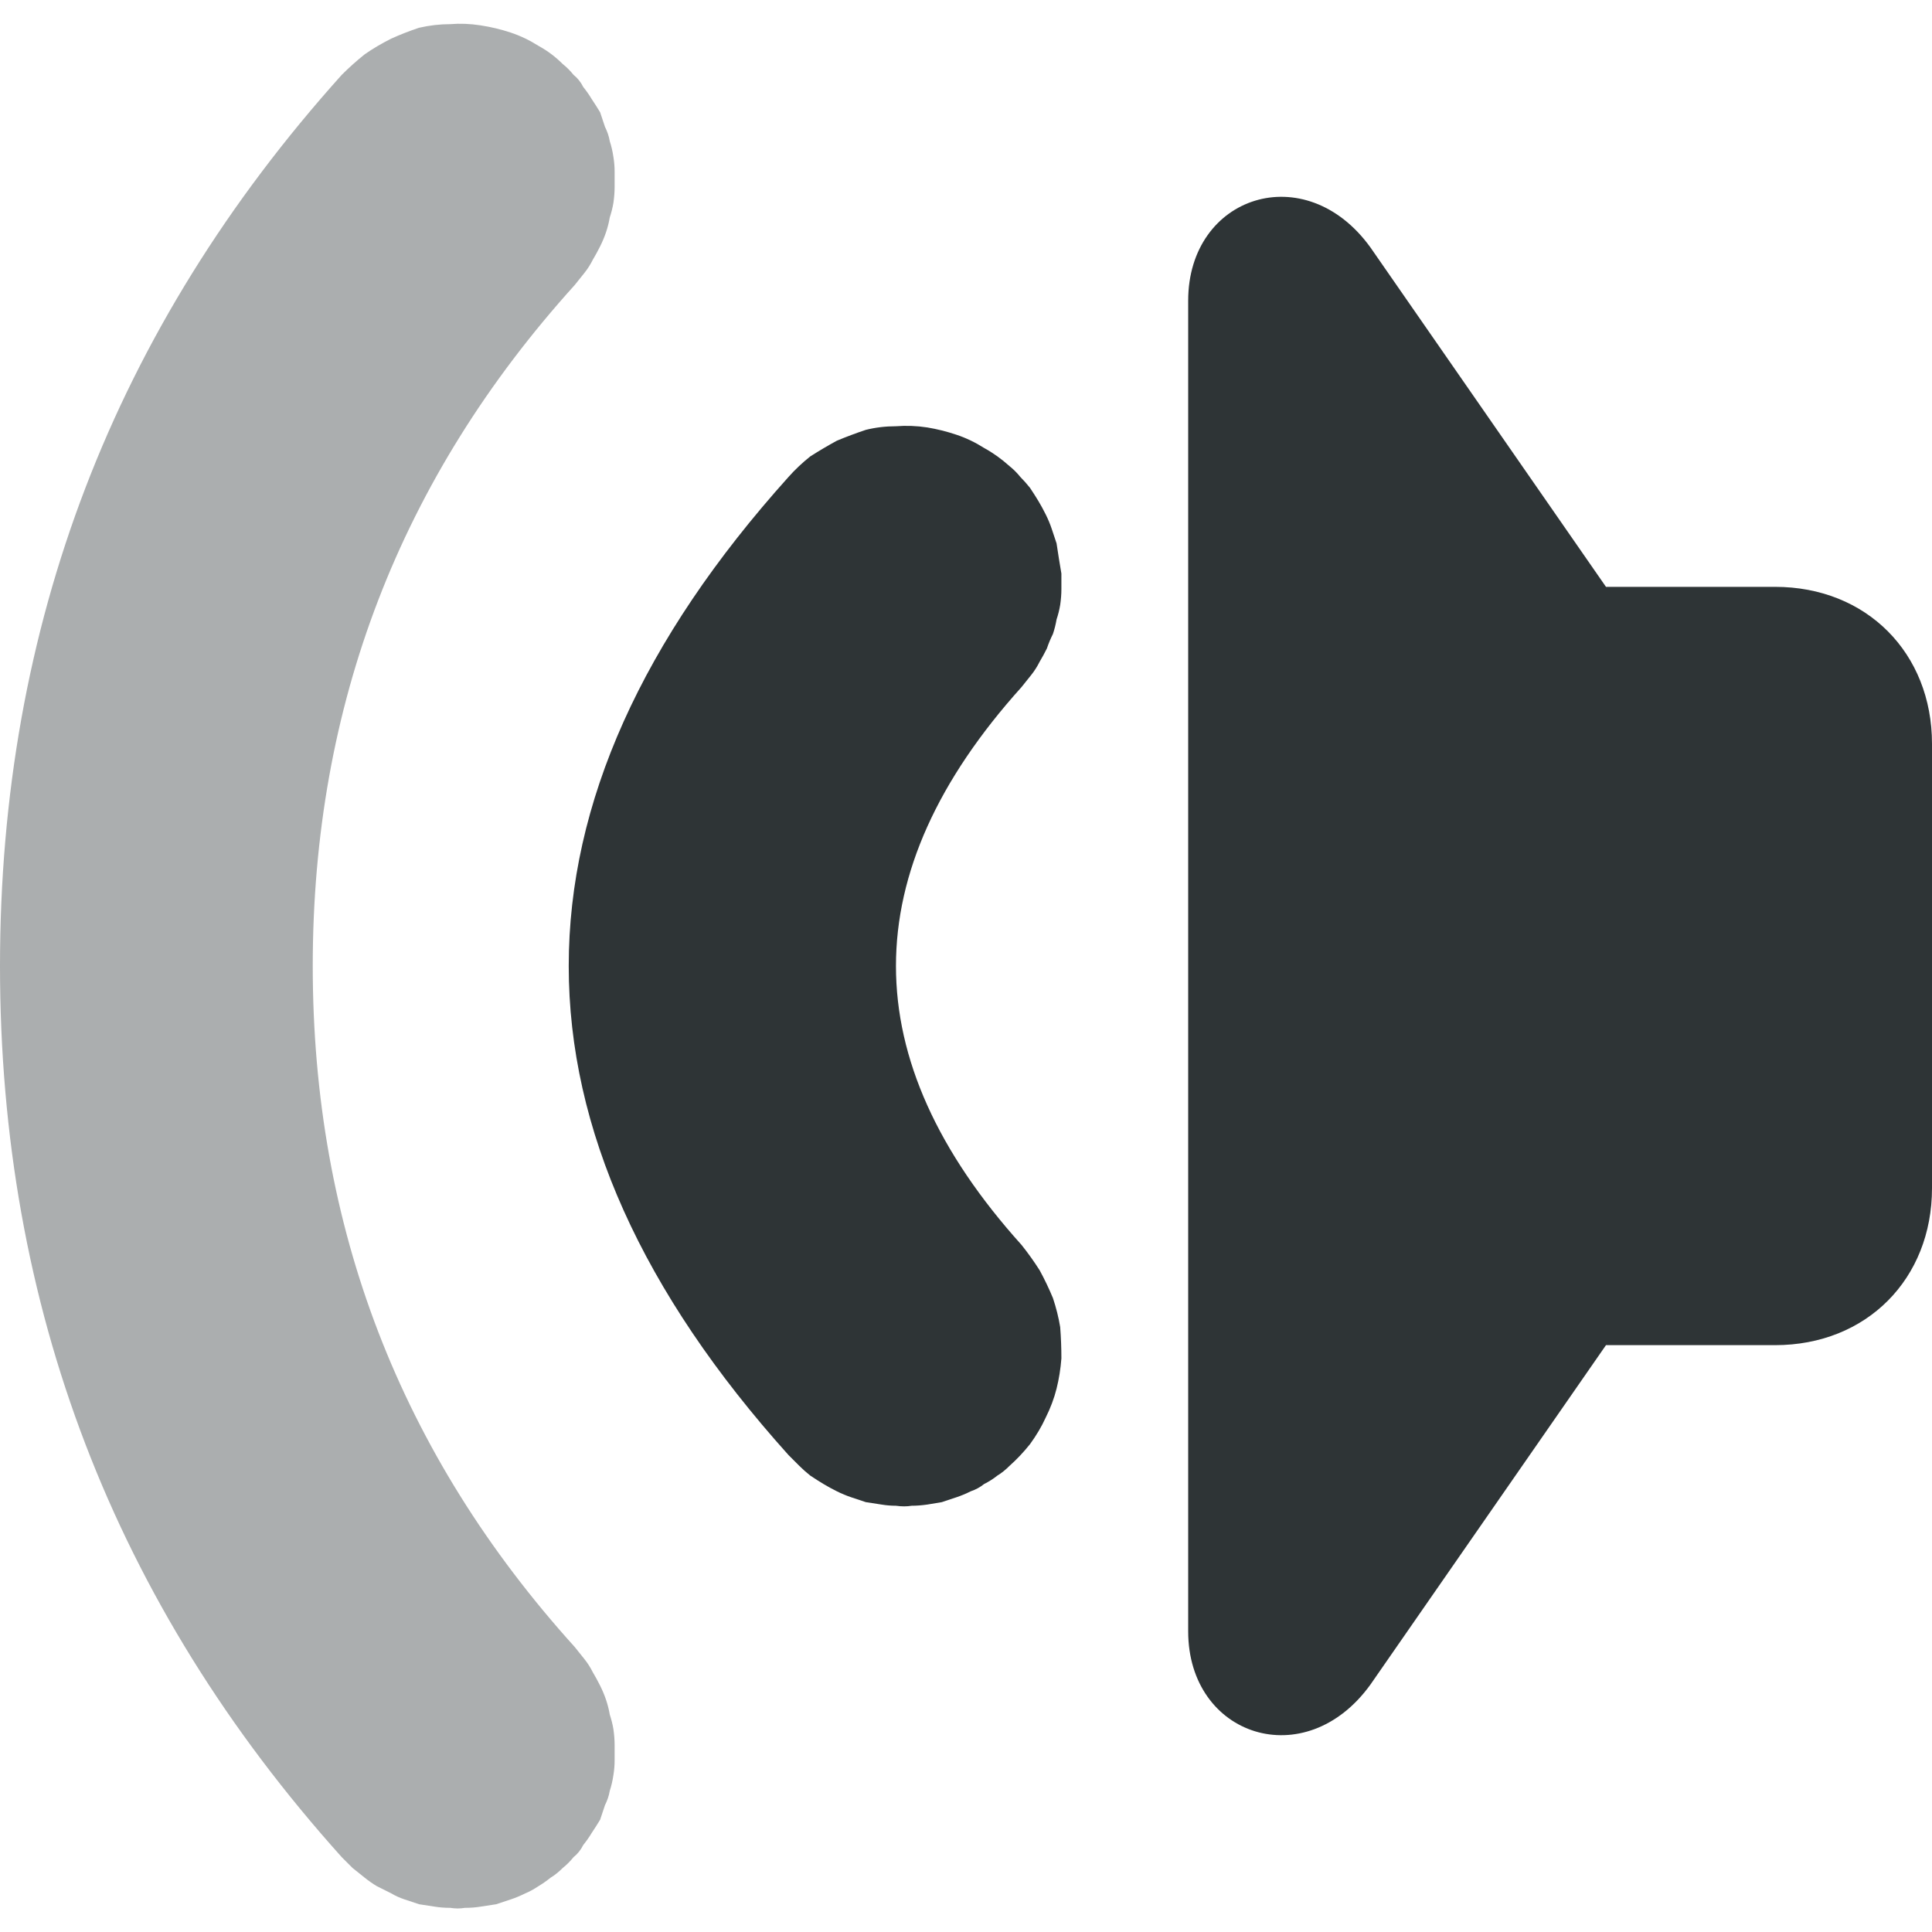
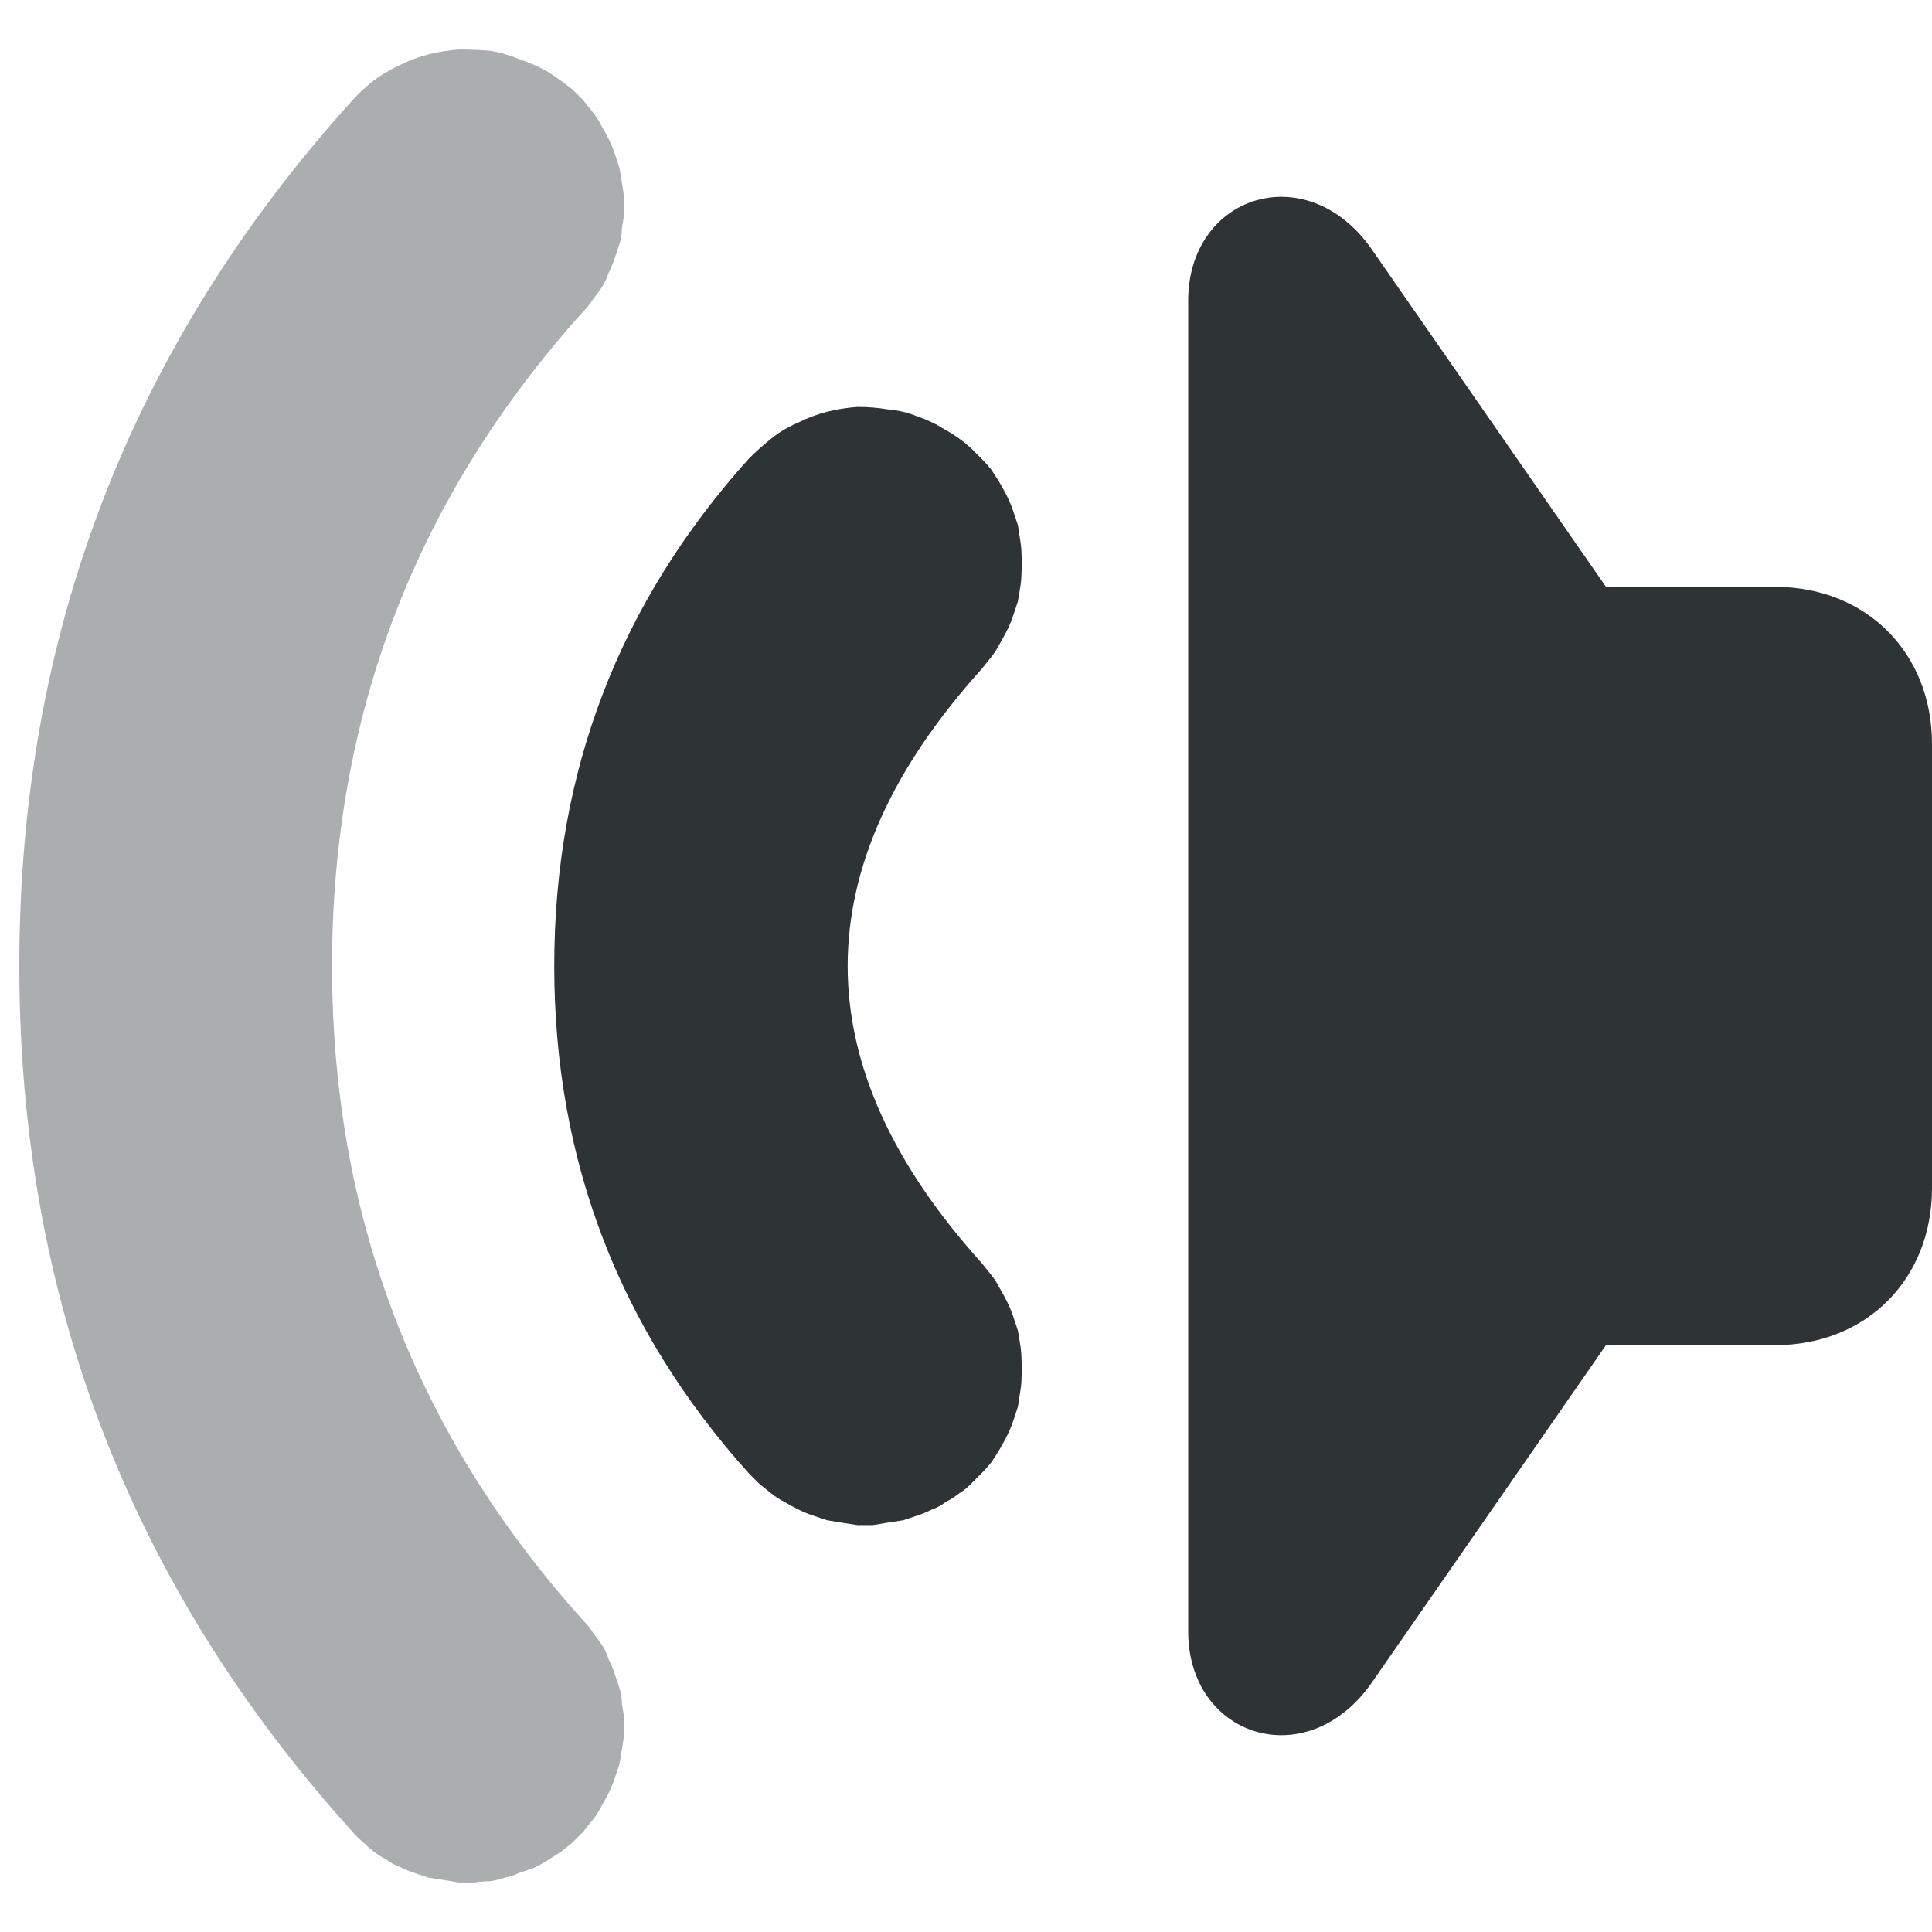
<svg xmlns="http://www.w3.org/2000/svg" width="16" height="16" viewBox="0 0 16 16" fill="#2e3436">
-   <path opacity="0.4" fill-rule="evenodd" d="M2.83 0.62Q0 3.77 0 8Q0 12.23 2.83 15.38Q2.87 15.42 2.92 15.47Q2.97 15.51 3.02 15.55Q3.07 15.59 3.12 15.62Q3.18 15.65 3.24 15.68Q3.29 15.71 3.35 15.73Q3.41 15.75 3.47 15.77Q3.54 15.78 3.6 15.79Q3.66 15.8 3.73 15.8Q3.79 15.81 3.85 15.8Q3.92 15.8 3.98 15.79Q4.04 15.78 4.11 15.77Q4.17 15.75 4.23 15.73Q4.29 15.71 4.35 15.68Q4.4 15.66 4.46 15.62Q4.51 15.59 4.56 15.55Q4.61 15.52 4.66 15.47Q4.71 15.43 4.75 15.38Q4.8 15.34 4.83 15.28Q4.87 15.23 4.9 15.18Q4.94 15.12 4.97 15.07Q4.99 15.01 5.01 14.95Q5.04 14.89 5.05 14.83Q5.07 14.77 5.08 14.7Q5.09 14.64 5.09 14.58Q5.09 14.51 5.09 14.45Q5.09 14.39 5.08 14.32Q5.07 14.26 5.05 14.2Q5.04 14.14 5.02 14.08Q5 14.02 4.97 13.96Q4.94 13.9 4.91 13.85Q4.88 13.79 4.84 13.74Q4.8 13.69 4.76 13.64Q2.59 11.24 2.59 8Q2.59 4.76 4.76 2.36Q4.8 2.31 4.84 2.26Q4.88 2.21 4.91 2.15Q4.94 2.1 4.97 2.04Q5 1.98 5.02 1.92Q5.04 1.86 5.05 1.8Q5.07 1.74 5.08 1.68Q5.09 1.61 5.09 1.55Q5.09 1.49 5.09 1.42Q5.09 1.36 5.08 1.3Q5.07 1.23 5.05 1.17Q5.04 1.11 5.01 1.05Q4.99 0.99 4.97 0.93Q4.94 0.88 4.9 0.82Q4.87 0.77 4.83 0.72Q4.8 0.66 4.75 0.62Q4.71 0.57 4.66 0.53Q4.57 0.44 4.46 0.38Q4.35 0.31 4.23 0.27Q4.11 0.23 3.98 0.21Q3.85 0.19 3.73 0.2Q3.6 0.2 3.47 0.23Q3.35 0.27 3.24 0.32Q3.12 0.38 3.02 0.45Q2.92 0.53 2.83 0.62Z" />
-   <path fill-rule="evenodd" d="M16 6.16C16 5.41 15.46 4.86 14.7 4.86L13.3 4.86L11.35 2.05C10.81 1.3 9.84 1.62 9.84 2.49L9.84 13.51C9.84 14.38 10.81 14.7 11.35 13.95L13.3 11.14L14.7 11.14C15.46 11.14 16 10.59 16 9.84L16 6.16ZM6.53 12.05Q2.89 8 6.53 3.95Q6.61 3.86 6.71 3.78Q6.82 3.71 6.93 3.65Q7.05 3.6 7.17 3.56Q7.29 3.53 7.42 3.53Q7.55 3.52 7.68 3.54Q7.8 3.56 7.92 3.6Q8.04 3.64 8.15 3.71Q8.26 3.77 8.36 3.86Q8.41 3.9 8.45 3.95Q8.49 3.99 8.53 4.04Q8.57 4.1 8.6 4.15Q8.63 4.2 8.66 4.26Q8.69 4.32 8.71 4.38Q8.73 4.44 8.75 4.5Q8.76 4.56 8.77 4.63Q8.78 4.69 8.79 4.75Q8.79 4.82 8.79 4.88Q8.79 4.94 8.78 5.01Q8.77 5.07 8.75 5.13Q8.74 5.19 8.72 5.25Q8.69 5.31 8.67 5.37Q8.64 5.43 8.61 5.48Q8.58 5.54 8.54 5.59Q8.5 5.64 8.46 5.69Q6.38 8 8.46 10.31Q8.54 10.41 8.61 10.52Q8.67 10.63 8.72 10.75Q8.76 10.87 8.78 10.99Q8.79 11.12 8.79 11.25Q8.78 11.38 8.75 11.5Q8.72 11.62 8.66 11.74Q8.61 11.85 8.53 11.96Q8.45 12.06 8.36 12.14Q8.31 12.19 8.26 12.22Q8.21 12.26 8.15 12.29Q8.1 12.33 8.04 12.35Q7.98 12.38 7.92 12.4Q7.86 12.42 7.8 12.44Q7.74 12.45 7.68 12.46Q7.61 12.47 7.55 12.47Q7.49 12.48 7.42 12.47Q7.36 12.47 7.3 12.46Q7.23 12.45 7.17 12.44Q7.11 12.42 7.05 12.4Q6.99 12.38 6.93 12.35Q6.87 12.32 6.82 12.29Q6.77 12.26 6.71 12.22Q6.66 12.18 6.62 12.14Q6.57 12.09 6.53 12.05Z" />
+   <path opacity="0.4" fill-rule="evenodd" d="M2.91 0.84Q0.16 3.89 0.16 8Q0.16 12.11 2.91 15.16Q2.95 15.21 3 15.25Q3.04 15.29 3.09 15.33Q3.14 15.37 3.2 15.4Q3.25 15.44 3.31 15.46Q3.37 15.49 3.43 15.51Q3.49 15.53 3.55 15.55Q3.61 15.56 3.68 15.57Q3.74 15.58 3.8 15.59Q3.87 15.59 3.93 15.59Q3.99 15.58 4.06 15.58Q4.12 15.57 4.18 15.55Q4.24 15.54 4.3 15.51Q4.36 15.49 4.42 15.47Q4.48 15.44 4.53 15.41Q4.59 15.37 4.64 15.34Q4.69 15.3 4.74 15.26Q4.79 15.21 4.83 15.17Q4.87 15.12 4.91 15.07Q4.95 15.02 4.98 14.96Q5.01 14.91 5.04 14.85Q5.07 14.79 5.09 14.73Q5.11 14.67 5.13 14.61Q5.14 14.55 5.15 14.49Q5.16 14.42 5.17 14.36Q5.17 14.3 5.17 14.23Q5.16 14.17 5.15 14.11Q5.15 14.04 5.13 13.98Q5.11 13.92 5.09 13.86Q5.07 13.8 5.04 13.74Q5.02 13.68 4.99 13.63Q4.95 13.57 4.91 13.52Q4.88 13.47 4.83 13.42Q2.75 11.11 2.75 8Q2.75 4.89 4.83 2.58Q4.88 2.53 4.91 2.48Q4.95 2.43 4.99 2.37Q5.02 2.32 5.04 2.26Q5.07 2.2 5.09 2.14Q5.11 2.08 5.13 2.02Q5.15 1.96 5.15 1.89Q5.16 1.83 5.17 1.77Q5.17 1.7 5.17 1.64Q5.16 1.58 5.15 1.51Q5.14 1.45 5.13 1.39Q5.11 1.33 5.09 1.27Q5.07 1.21 5.04 1.15Q5.01 1.09 4.98 1.04Q4.95 0.98 4.91 0.93Q4.87 0.88 4.83 0.83Q4.79 0.79 4.74 0.74Q4.64 0.66 4.53 0.59Q4.42 0.53 4.3 0.49Q4.18 0.44 4.06 0.42Q3.93 0.41 3.8 0.41Q3.67 0.42 3.55 0.45Q3.43 0.48 3.31 0.54Q3.2 0.59 3.09 0.67Q2.99 0.75 2.91 0.84Z" />
+   <path fill-rule="evenodd" d="M16 6.16C16 5.41 15.46 4.86 14.7 4.86L13.3 4.86L11.35 2.05C10.81 1.3 9.84 1.62 9.84 2.49L9.84 13.51C9.84 14.38 10.81 14.7 11.35 13.95L13.3 11.14L14.7 11.14C15.46 11.14 16 10.59 16 9.84L16 6.16ZM4.59 8Q4.59 5.59 6.2 3.8Q6.29 3.71 6.39 3.63Q6.49 3.55 6.61 3.5Q6.73 3.44 6.85 3.41Q6.97 3.38 7.1 3.37Q7.23 3.37 7.35 3.39Q7.48 3.4 7.6 3.45Q7.72 3.49 7.83 3.56Q7.94 3.62 8.04 3.71Q8.08 3.75 8.13 3.8Q8.17 3.84 8.21 3.89Q8.25 3.95 8.28 4Q8.31 4.05 8.34 4.11Q8.37 4.17 8.39 4.23Q8.41 4.29 8.43 4.35Q8.44 4.41 8.45 4.48Q8.46 4.54 8.46 4.6Q8.47 4.67 8.46 4.73Q8.46 4.79 8.45 4.86Q8.44 4.92 8.43 4.98Q8.41 5.04 8.39 5.1Q8.37 5.16 8.34 5.22Q8.31 5.28 8.28 5.33Q8.25 5.39 8.21 5.44Q8.17 5.49 8.13 5.54Q5.91 8 8.13 10.46Q8.17 10.51 8.21 10.56Q8.25 10.61 8.28 10.67Q8.31 10.72 8.34 10.78Q8.37 10.84 8.39 10.9Q8.41 10.96 8.43 11.02Q8.44 11.08 8.45 11.14Q8.46 11.21 8.46 11.27Q8.47 11.33 8.46 11.4Q8.46 11.46 8.45 11.52Q8.44 11.59 8.43 11.65Q8.41 11.71 8.39 11.77Q8.37 11.83 8.34 11.89Q8.31 11.95 8.28 12Q8.25 12.05 8.21 12.11Q8.17 12.16 8.13 12.2Q8.08 12.25 8.04 12.29Q7.99 12.34 7.94 12.37Q7.89 12.41 7.83 12.44Q7.78 12.48 7.72 12.5Q7.66 12.53 7.6 12.55Q7.54 12.57 7.48 12.59Q7.42 12.6 7.35 12.61Q7.29 12.62 7.23 12.63Q7.16 12.63 7.1 12.63Q7.04 12.62 6.97 12.61Q6.91 12.6 6.85 12.59Q6.79 12.57 6.73 12.55Q6.67 12.53 6.61 12.5Q6.55 12.47 6.5 12.44Q6.44 12.41 6.39 12.37Q6.34 12.33 6.29 12.29Q6.25 12.25 6.2 12.2Q4.59 10.41 4.59 8Z" />
</svg>
